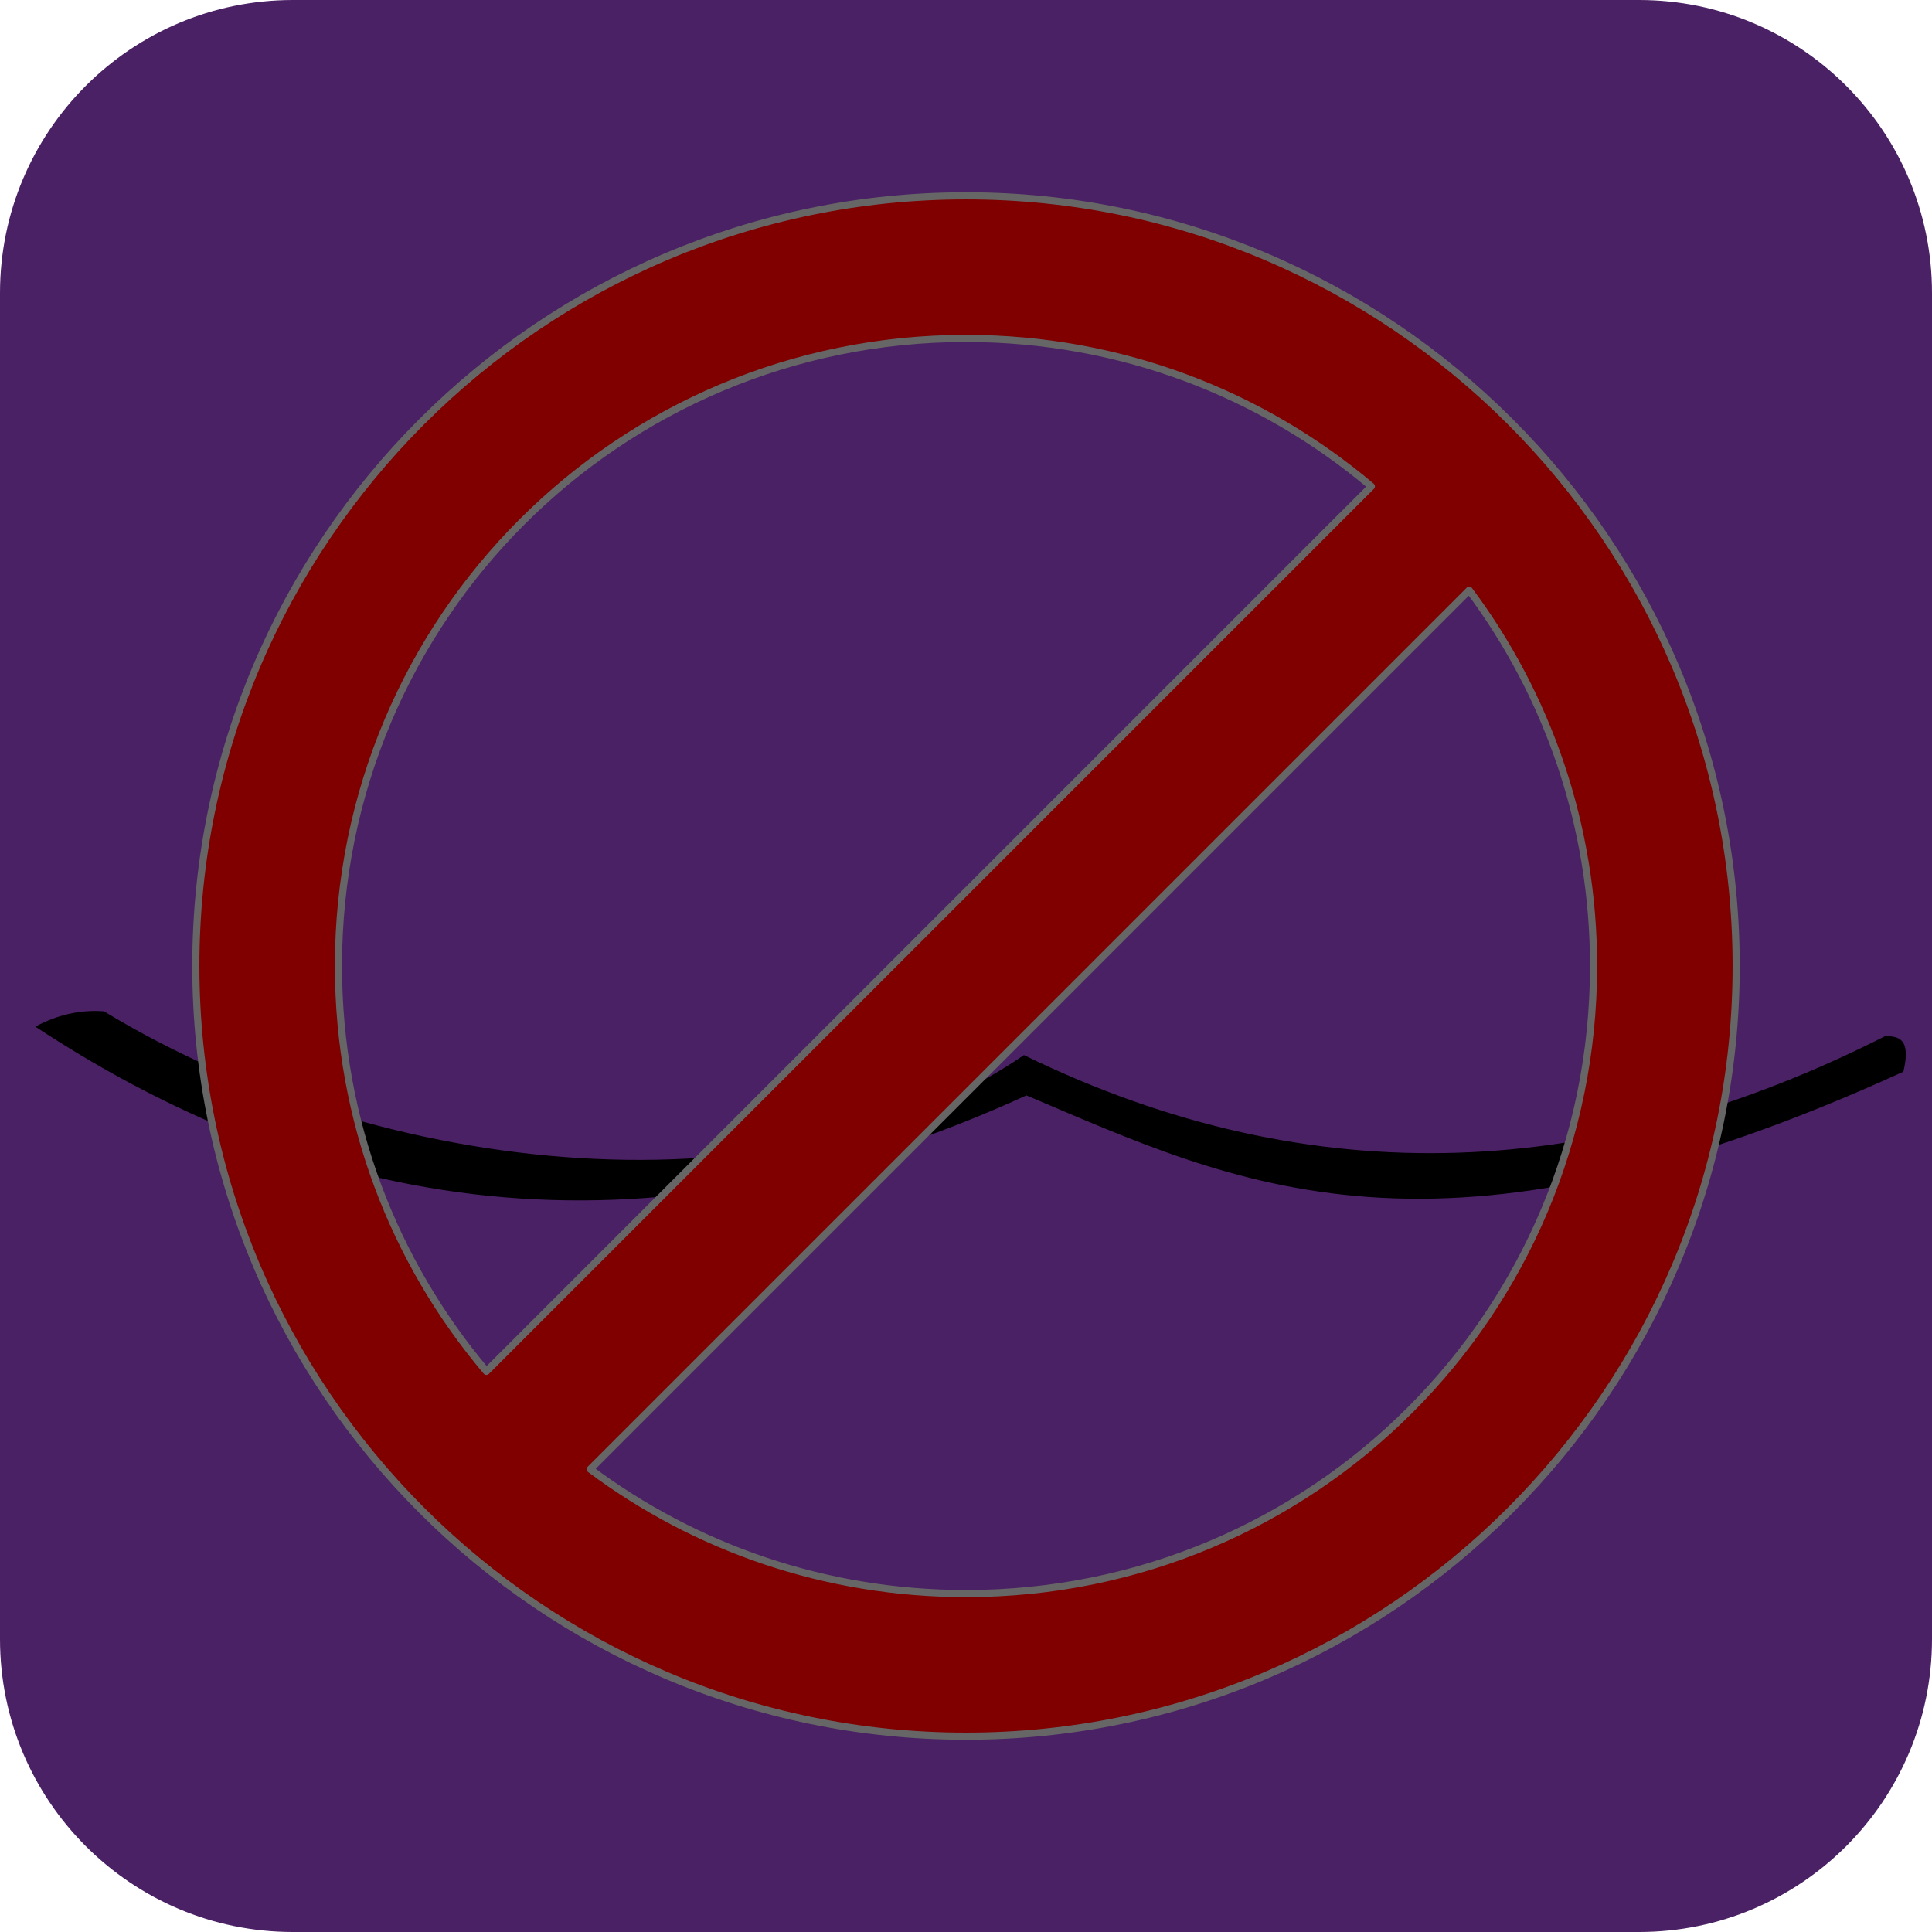
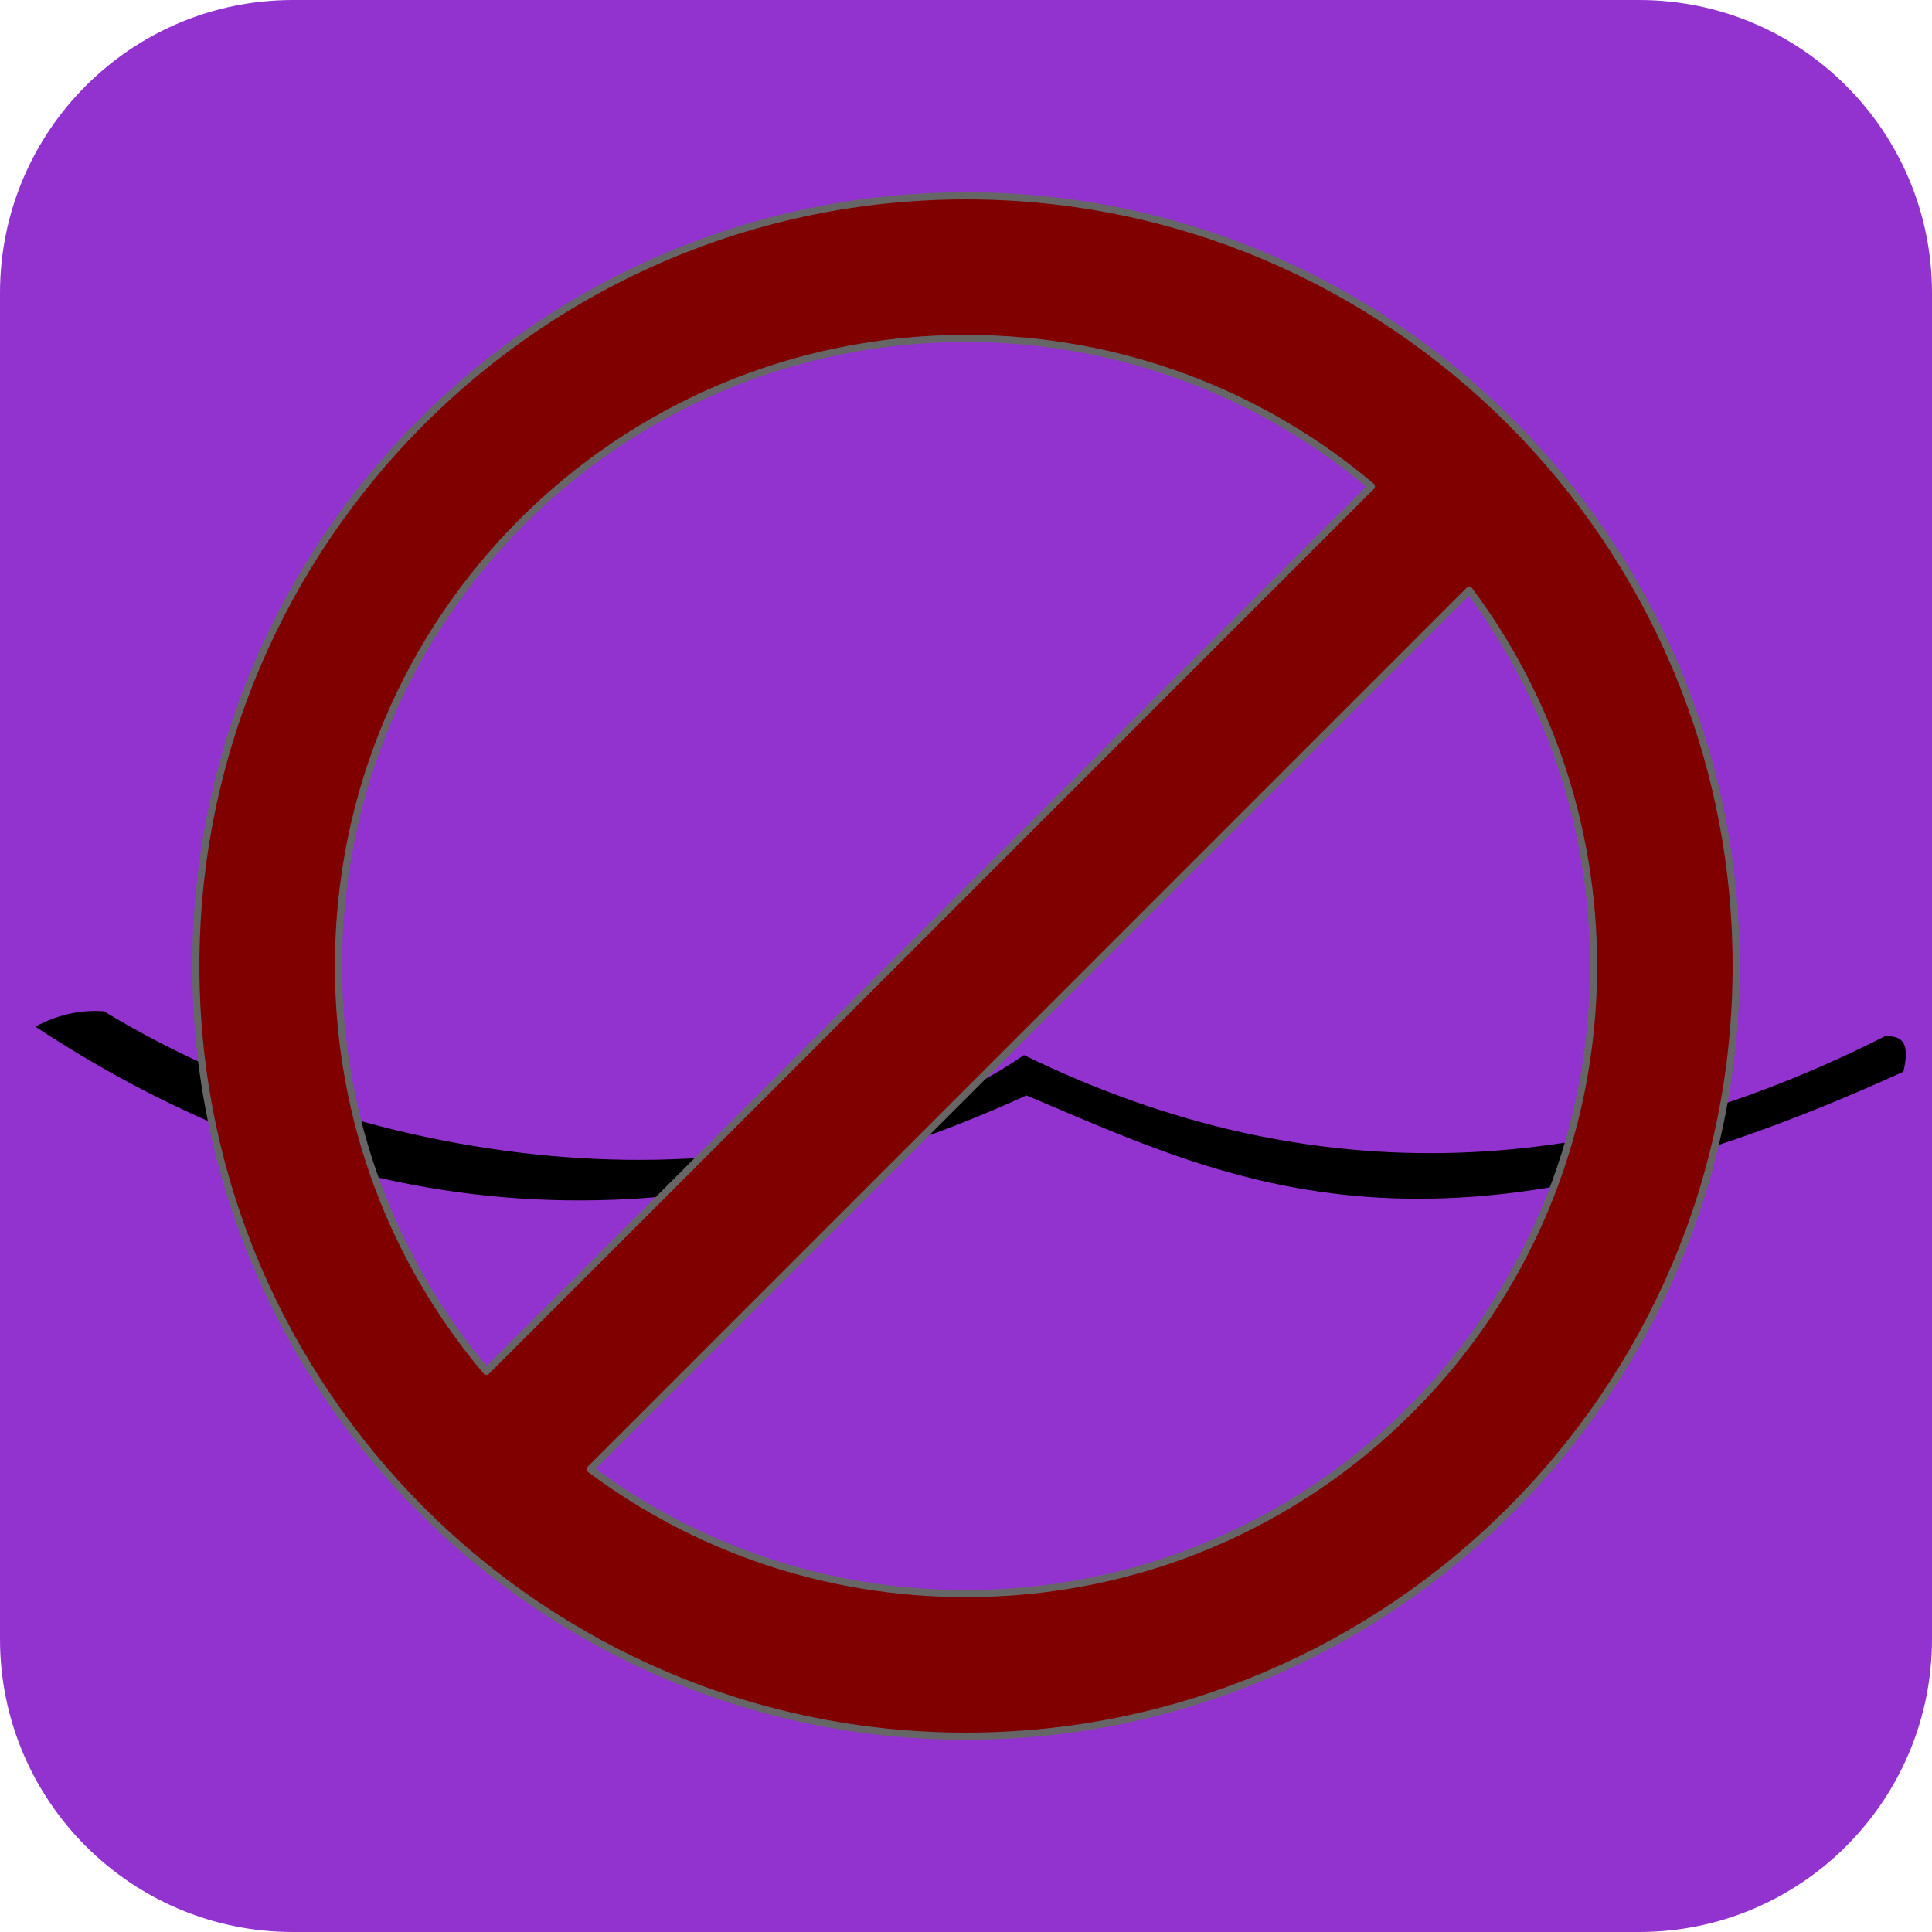
<svg xmlns="http://www.w3.org/2000/svg" width="1024" height="1024" viewBox="0 0 270.933 270.933" version="1.1" id="svg5">
  <defs id="defs2" />
  <g id="layer1">
-     <rect style="opacity:1;fill:#4b2165;stroke:none;stroke-width:6.391;stroke-linecap:round;stroke-linejoin:round;stroke-miterlimit:4;stroke-dasharray:none;fill-opacity:1" id="rect15026" width="270.933" height="270.933" x="-1.7763568e-15" y="-1.7763568e-15" ry="41.083" />
+     <rect style="opacity:1;fill:#9333cf;stroke:none;stroke-width:6.391;stroke-linecap:round;stroke-linejoin:round;stroke-miterlimit:4;stroke-dasharray:none;fill-opacity:1" id="rect15026" width="270.933" height="270.933" x="-1.7763568e-15" y="-1.7763568e-15" ry="41.083" />
    <path style="opacity:1;fill:#000000;stroke:none;stroke-width:0.233px;stroke-linecap:butt;stroke-linejoin:miter;stroke-opacity:1" d="m 14.574,141.818 c 39.295,23.842 95.685,29.001 129.018,6.14 40.784,19.914 81.006,17.484 120.782,-2.663 1.924,0.021 3.641,0.356 2.547,4.993 -65.555,29.954 -93.538,15.783 -122.98,3.324 -51.482,23.546 -97.318,17.78 -138.982,-9.64 3,-1.625 6.192,-2.402 9.615,-2.154 z" id="closed" />
    <path id="path2517" style="color:#000000;fill:#800000;stroke:#666666;stroke-width:1;stroke-linecap:round;stroke-linejoin:round;-inkscape-stroke:none" d="m 135.467,27.462 c -59.531,2e-6 -108.004,48.473 -108.004,108.004 3e-6,59.531 48.473,108.006 108.004,108.006 59.531,0 108.004,-48.475 108.004,-108.006 0,-59.531 -48.473,-108.004 -108.004,-108.004 z m 0,20 c 21.701,0 41.526,7.798 56.845,20.747 L 68.21,192.31 c -12.949,-15.319 -20.747,-35.144 -20.747,-56.845 0,-48.722 39.282,-88.004 88.004,-88.004 z m 70.564,35.311 c 10.96,14.674 17.44,32.905 17.44,52.693 0,48.722 -39.282,88.006 -88.004,88.006 -19.788,0 -38.019,-6.48 -52.694,-17.441 z" />
  </g>
</svg>
